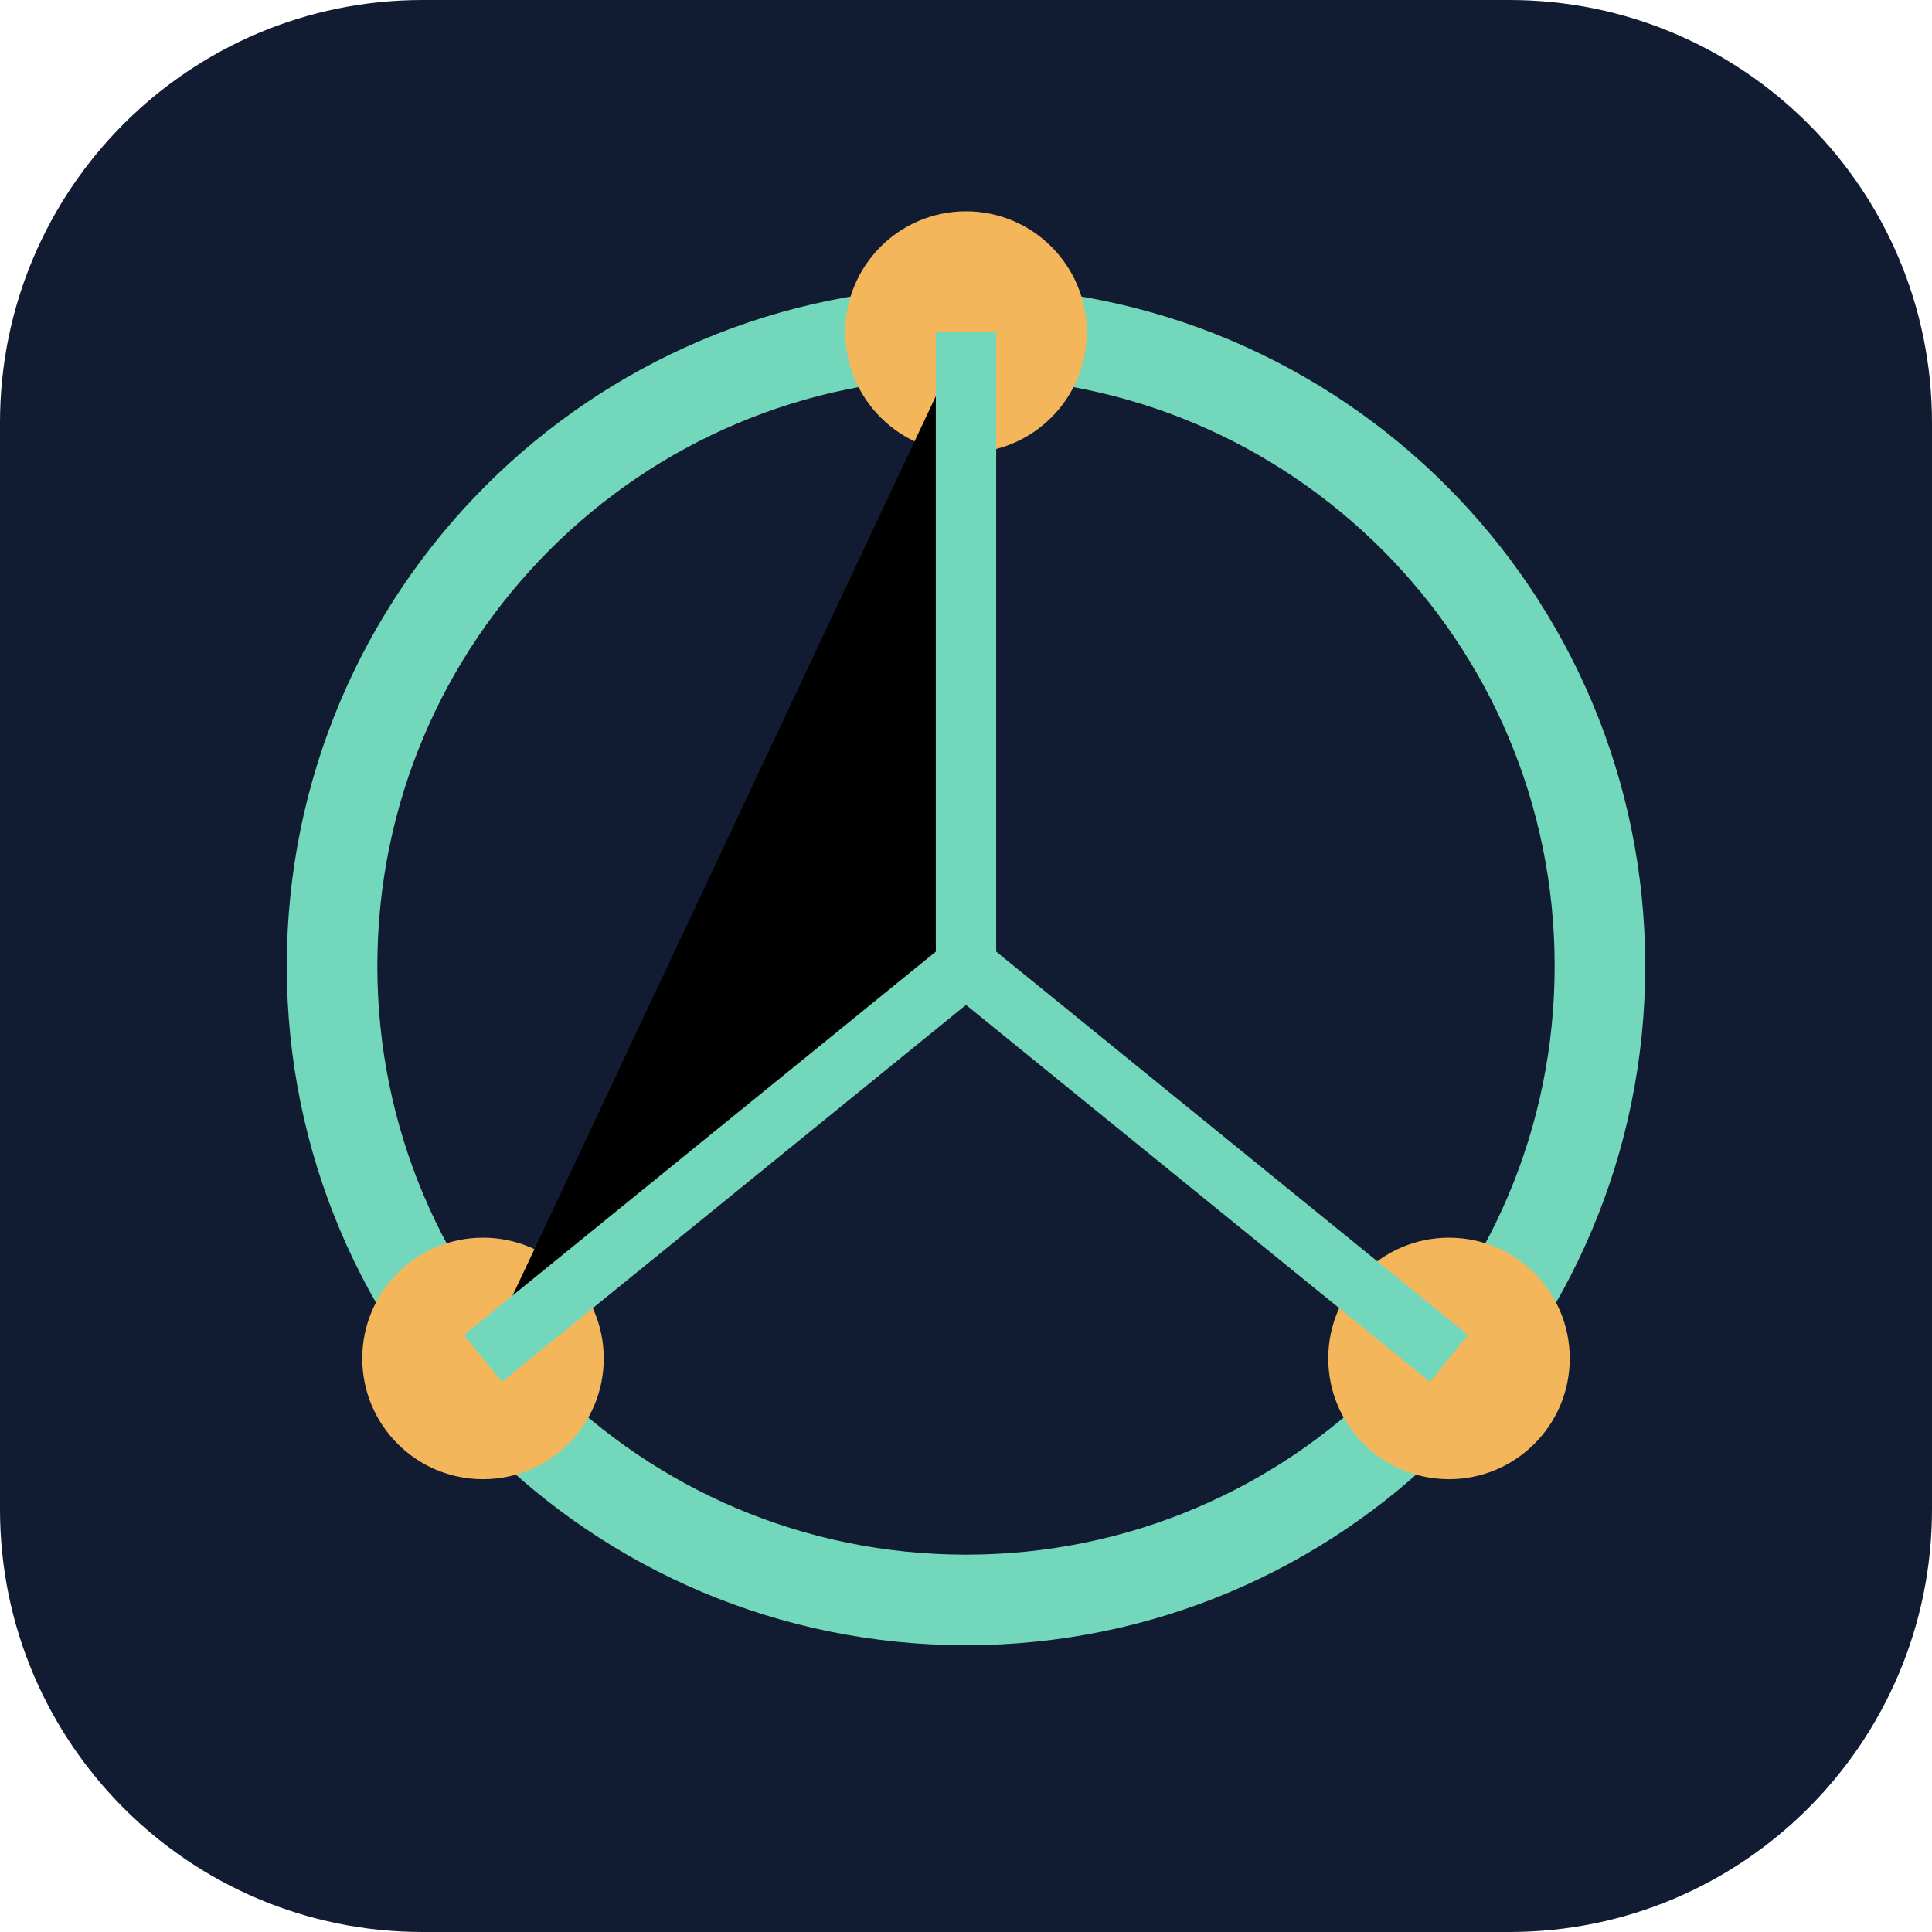
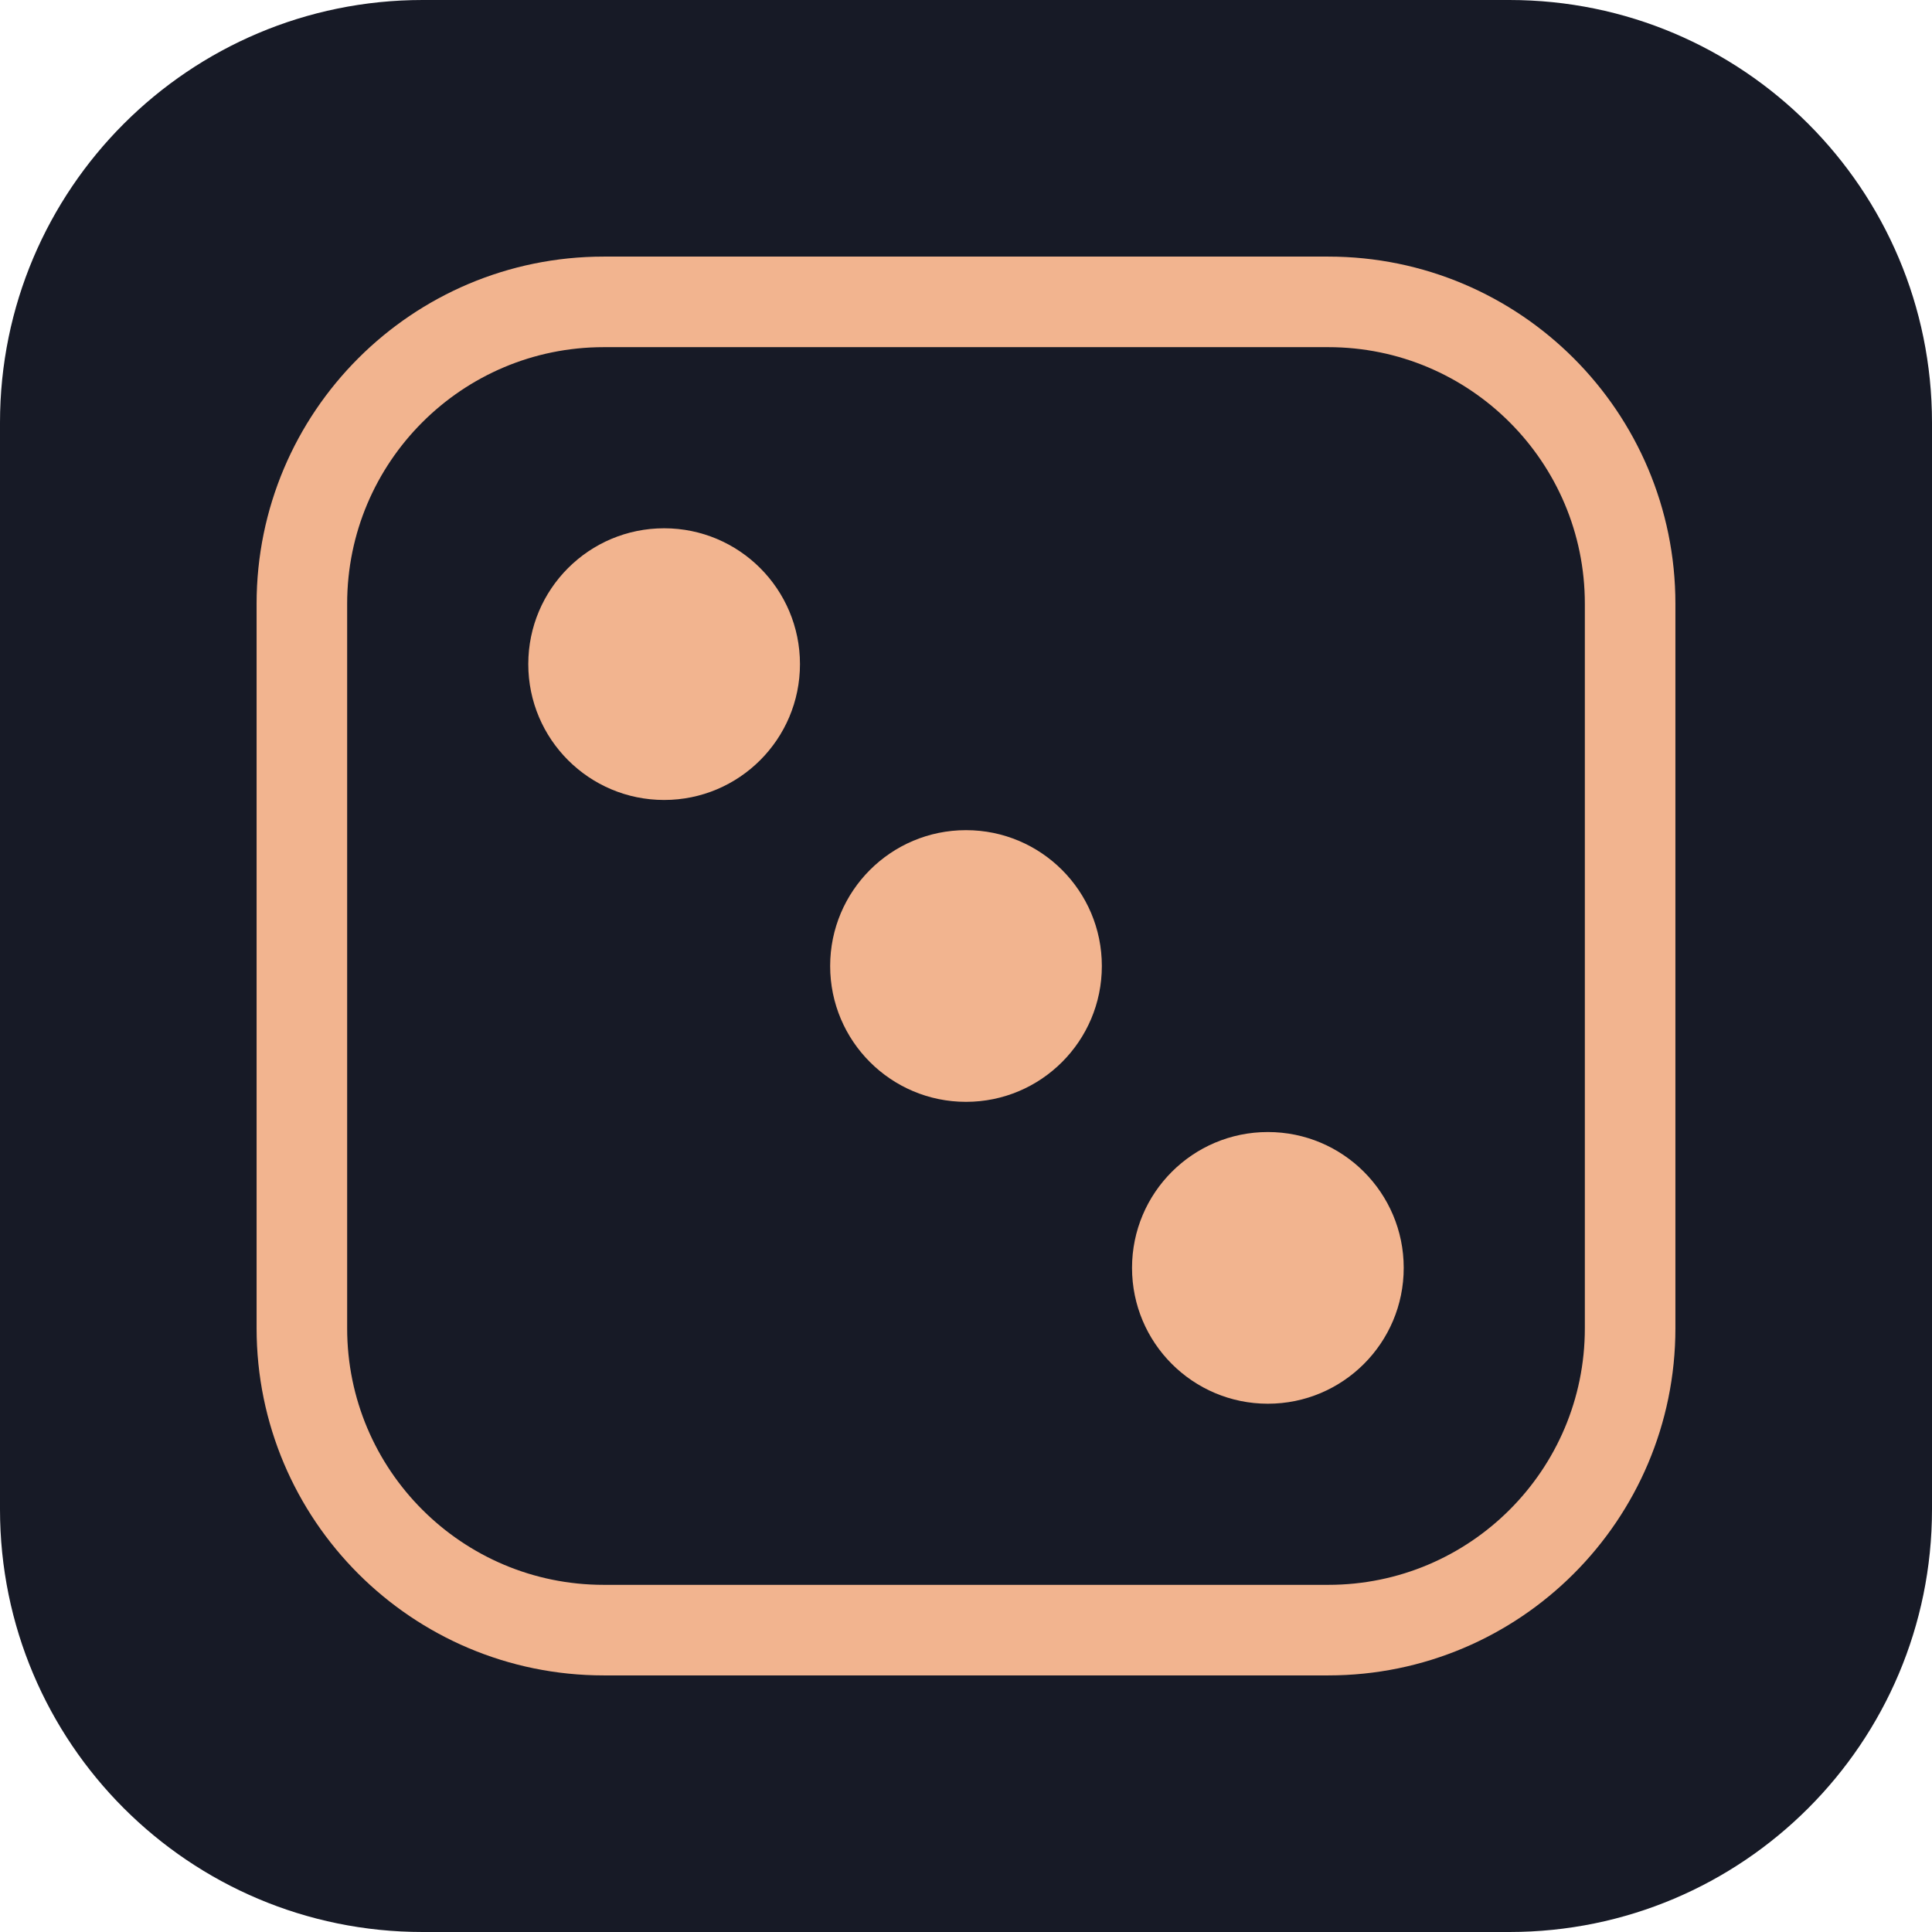
<svg xmlns="http://www.w3.org/2000/svg" viewBox="0 0 64 64">
-   <rect width="64" height="64" rx="14" fill="#111c32" />
-   <circle cx="32" cy="32" r="21" fill="none" stroke="#73d8bb" stroke-width="3" />
-   <circle cx="32" cy="11" r="4" fill="#f4b65a" />
-   <circle cx="48" cy="45" r="4" fill="#f4b65a" />
-   <circle cx="16" cy="45" r="4" fill="#f4b65a" />
-   <path d="M32 11v21L16 45m16-13 16 13" stroke="#73d8bb" stroke-width="2" />
+   <rect width="64" height="64" rx="14" fill="#171a26" />
+   <rect x="10" y="10" width="44" height="44" rx="10" fill="none" stroke="#f2b48f" stroke-width="3" />
+   <circle cx="22" cy="22" r="4.5" fill="#f2b48f" />
+   <circle cx="32" cy="32" r="4.5" fill="#f2b48f" />
+   <circle cx="42" cy="42" r="4.5" fill="#f2b48f" />
</svg>
